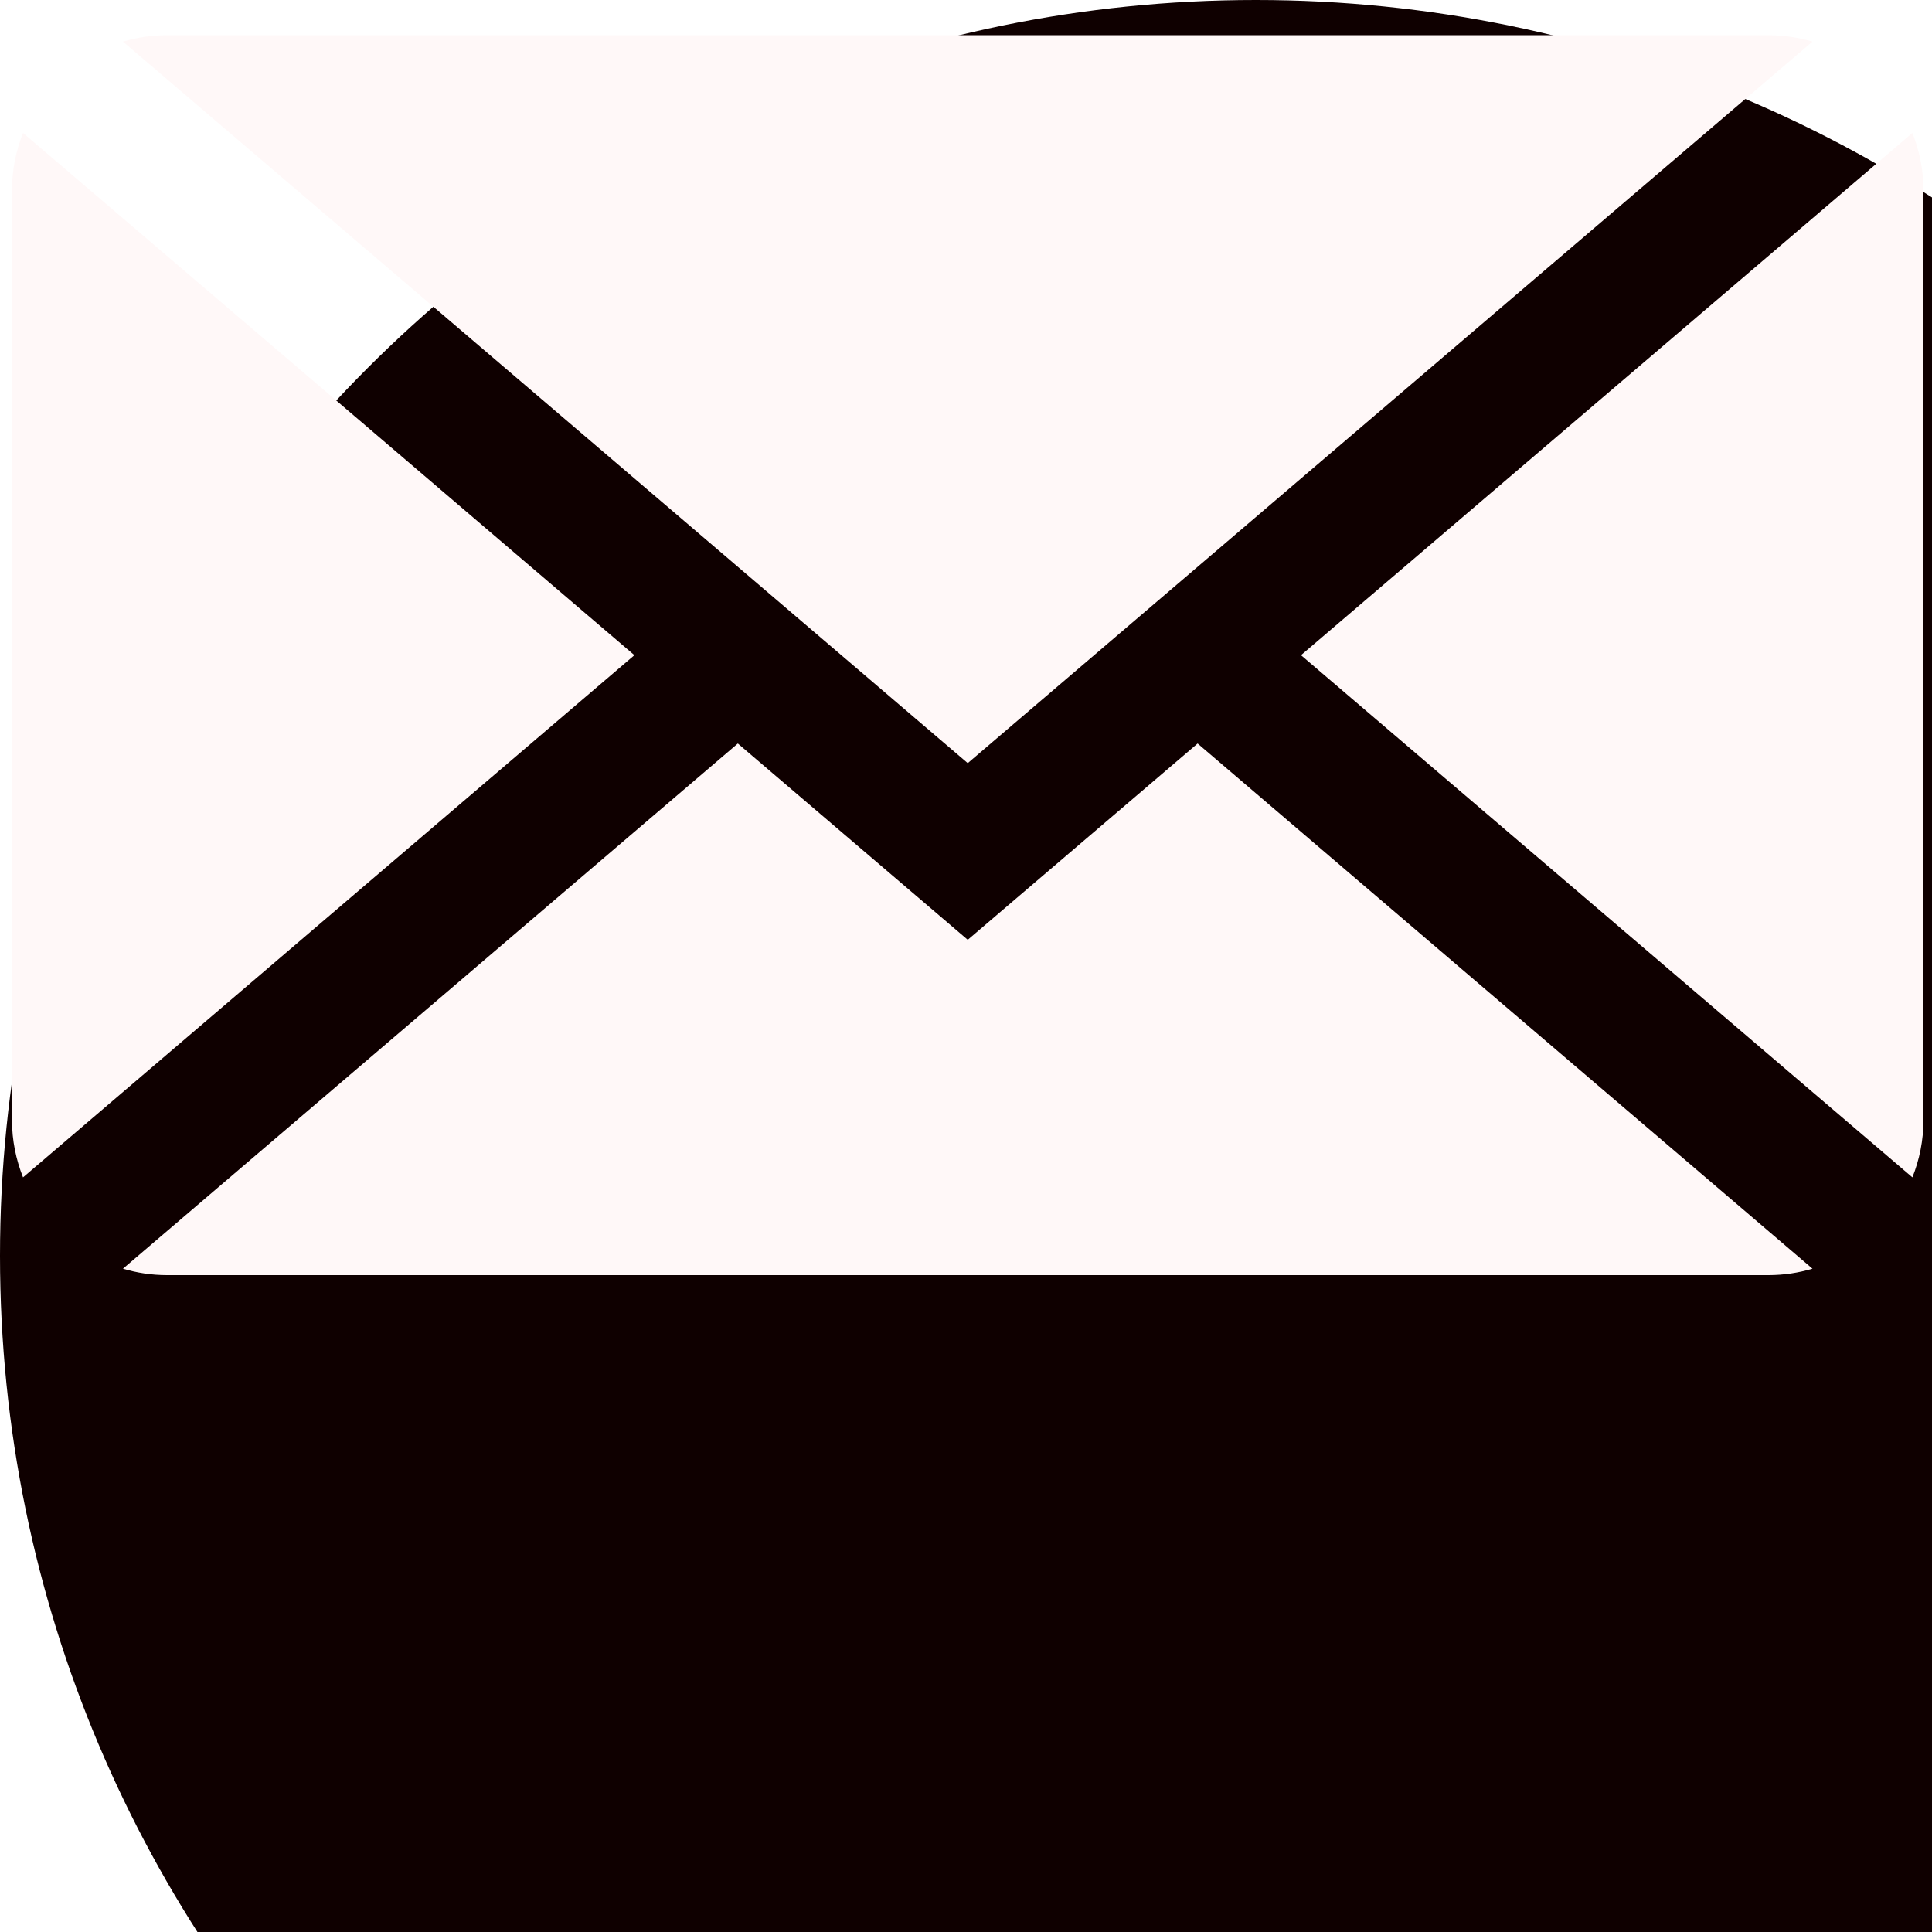
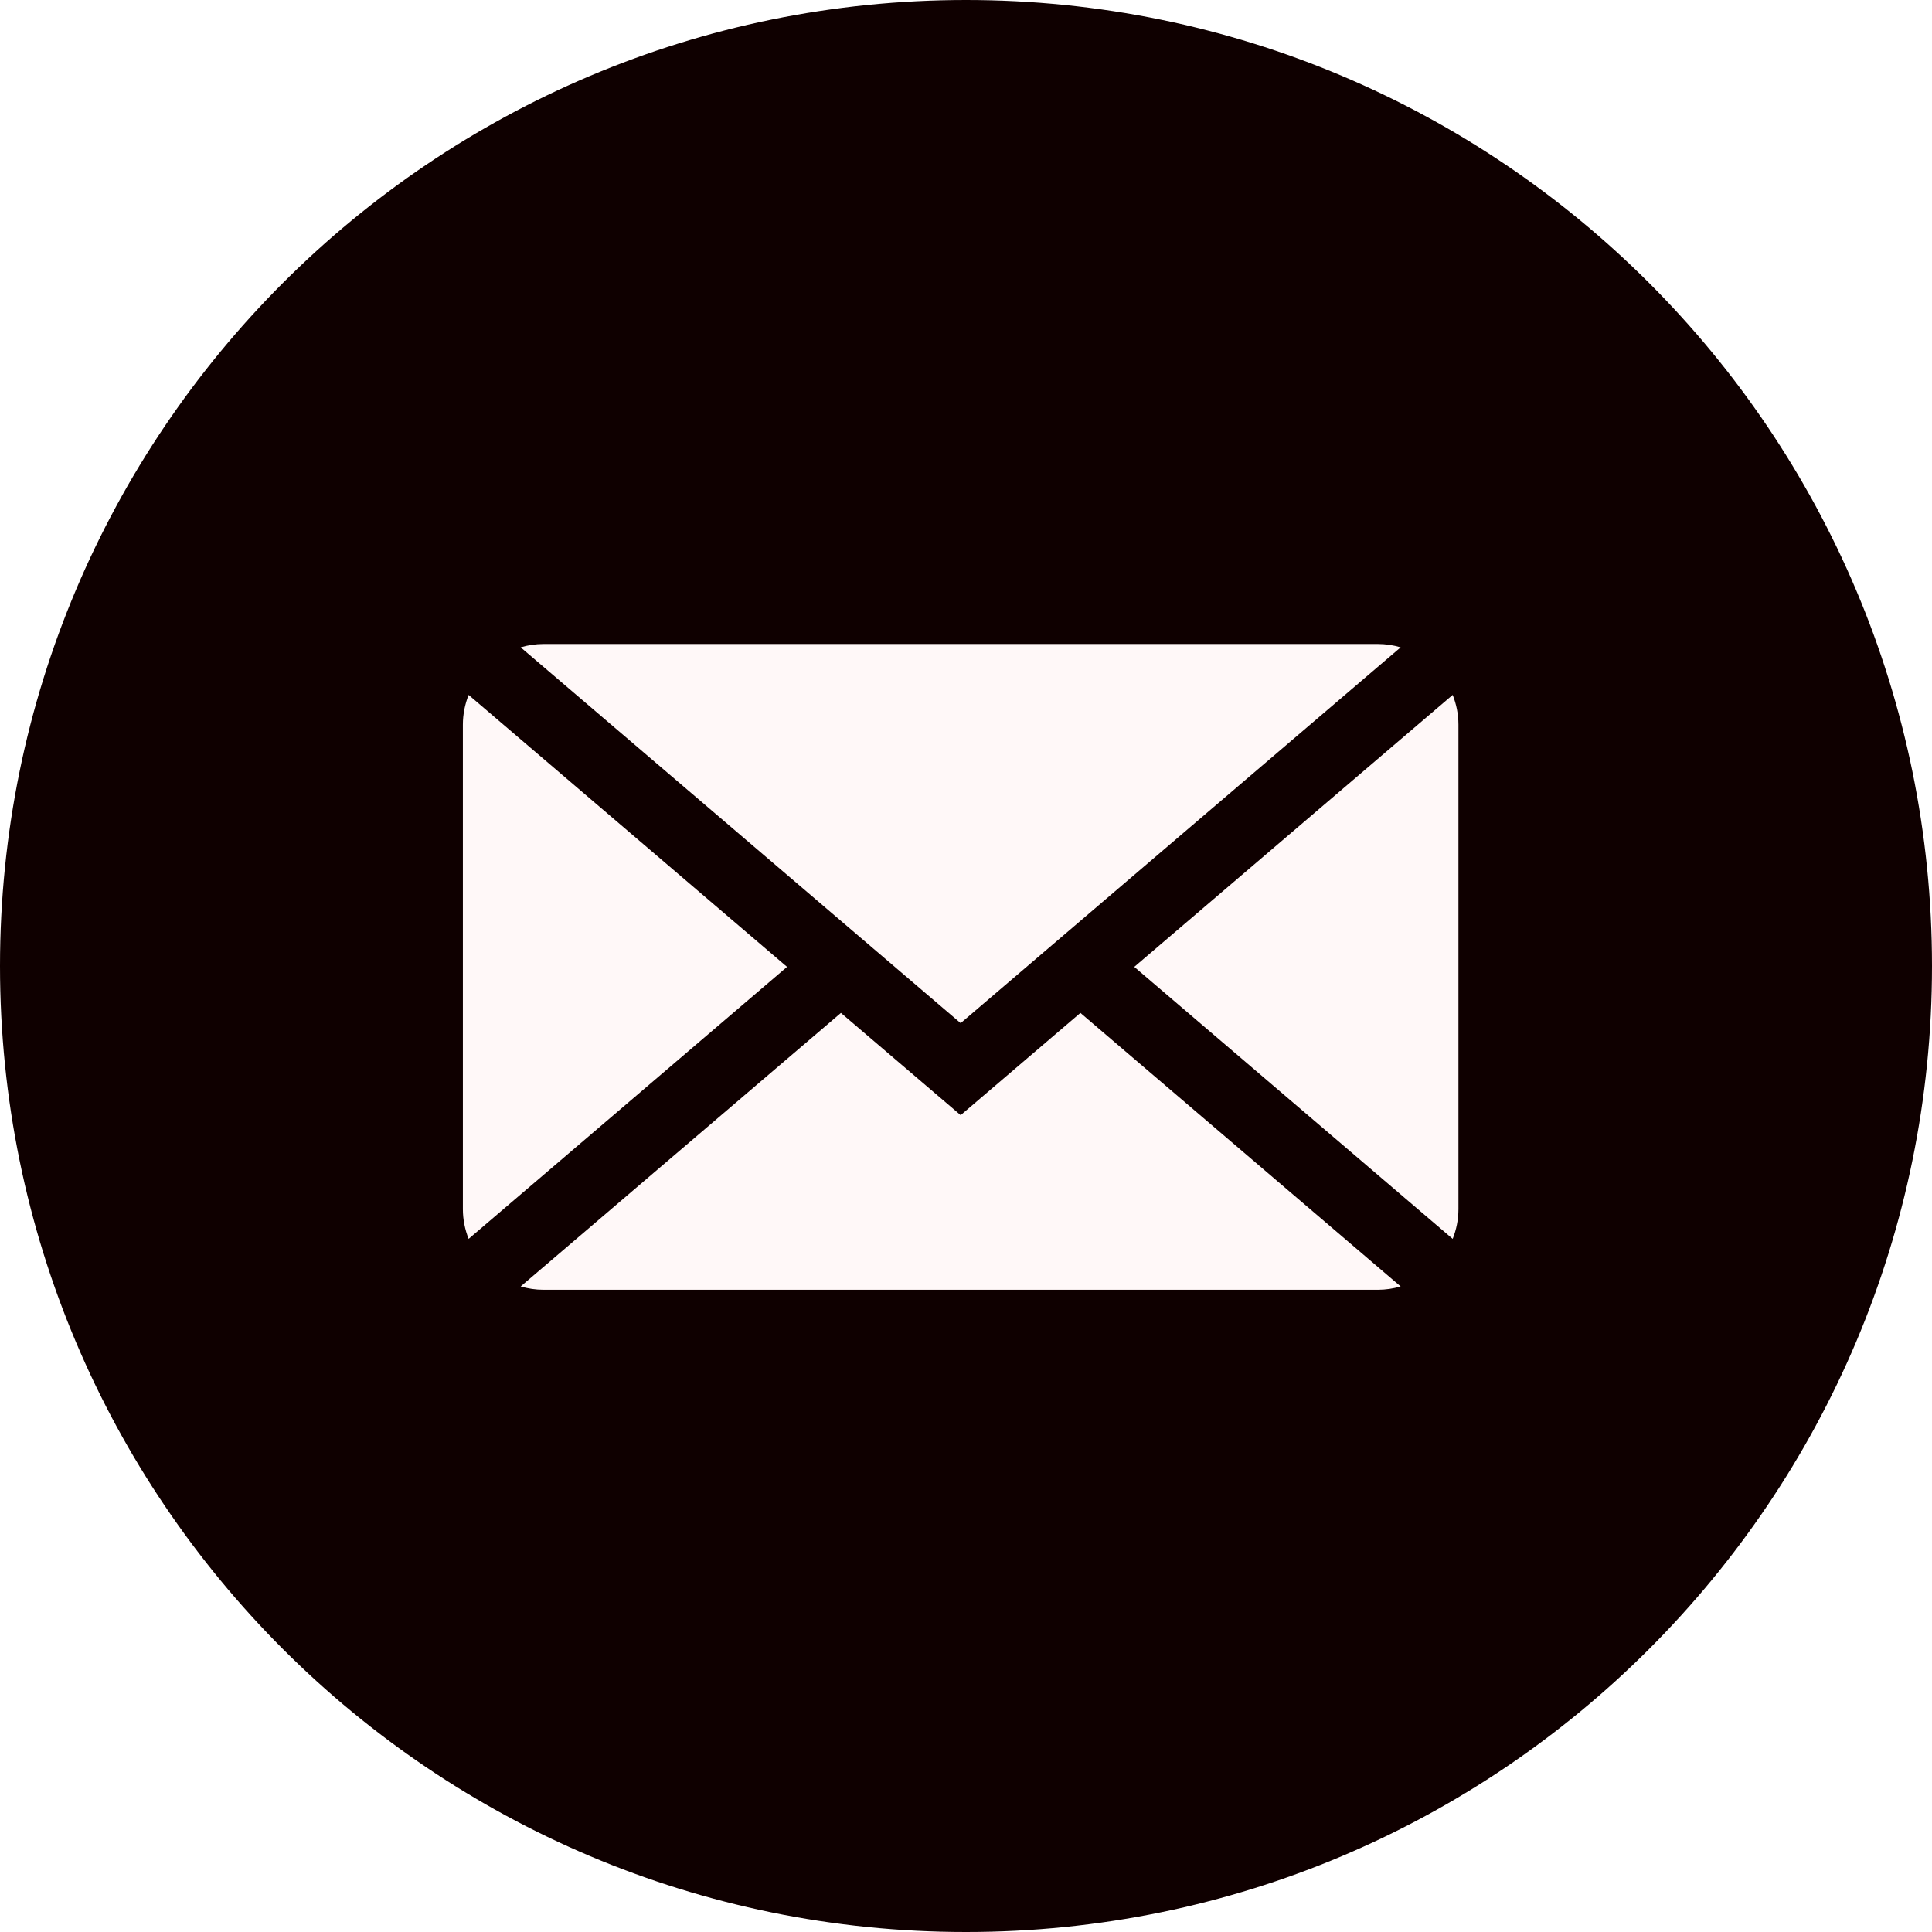
- <svg xmlns="http://www.w3.org/2000/svg" width="50" height="50" viewBox="0 0 50 50" fill="none">
-   <path d="M32.5 65C50.449 65 65 50.449 65 32.5C65 14.551 50.449 0 32.5 0C14.551 0 0 14.551 0 32.5C0 50.449 14.551 65 32.5 65Z" fill="#0F0000" />
-   <path d="M0.596 3.441C0.414 3.901 0.31 4.398 0.31 4.922V28.989C0.31 29.513 0.414 30.01 0.596 30.47L16.418 16.956L0.596 3.441Z" fill="#FFF8F8" />
-   <path d="M25.045 24.322L19.095 19.242L3.182 32.834C3.543 32.941 3.925 33 4.321 33H45.768C46.164 33 46.547 32.941 46.907 32.834L30.994 19.242L25.045 24.322Z" fill="#FFF8F8" />
-   <path d="M49.493 3.441L33.67 16.956L49.493 30.47C49.675 30.013 49.779 29.513 49.779 28.989V4.922C49.779 4.398 49.675 3.901 49.493 3.441Z" fill="#FFF8F8" />
-   <path d="M46.907 1.077C46.547 0.97 46.164 0.911 45.768 0.911H4.321C3.925 0.911 3.543 0.97 3.182 1.077L25.045 19.75L46.907 1.077Z" fill="#FFF8F8" />
+ <svg xmlns="http://www.w3.org/2000/svg" width="96" height="96" viewBox="0 0 96 96" fill="none">
+   <path d="M48 96C74.51 96 96 74.51 96 48C96 21.49 74.51 0 48 0C21.49 0 0 21.49 0 48C0 74.51 21.49 96 48 96Z" fill="#0F0000" />
+   <path d="M23.286 34.53C23.104 34.99 23 35.487 23 36.011V60.078C23 60.602 23.104 61.099 23.286 61.559L39.108 48.044L23.286 34.53Z" fill="#FFF8F8" />
+   <path d="M47.735 55.411L41.785 50.331L25.872 63.923C26.233 64.03 26.616 64.088 27.011 64.088H68.459C68.855 64.088 69.237 64.03 69.598 63.923L53.685 50.331L47.735 55.411Z" fill="#FFF8F8" />
+   <path d="M72.183 34.53L56.361 48.044L72.183 61.559C72.365 61.102 72.469 60.602 72.469 60.078V36.011C72.469 35.487 72.365 34.99 72.183 34.53Z" fill="#FFF8F8" />
+   <path d="M69.598 32.166C69.237 32.059 68.855 32 68.459 32H27.011C26.616 32 26.233 32.059 25.872 32.166L47.735 50.839L69.598 32.166Z" fill="#FFF8F8" />
</svg>
